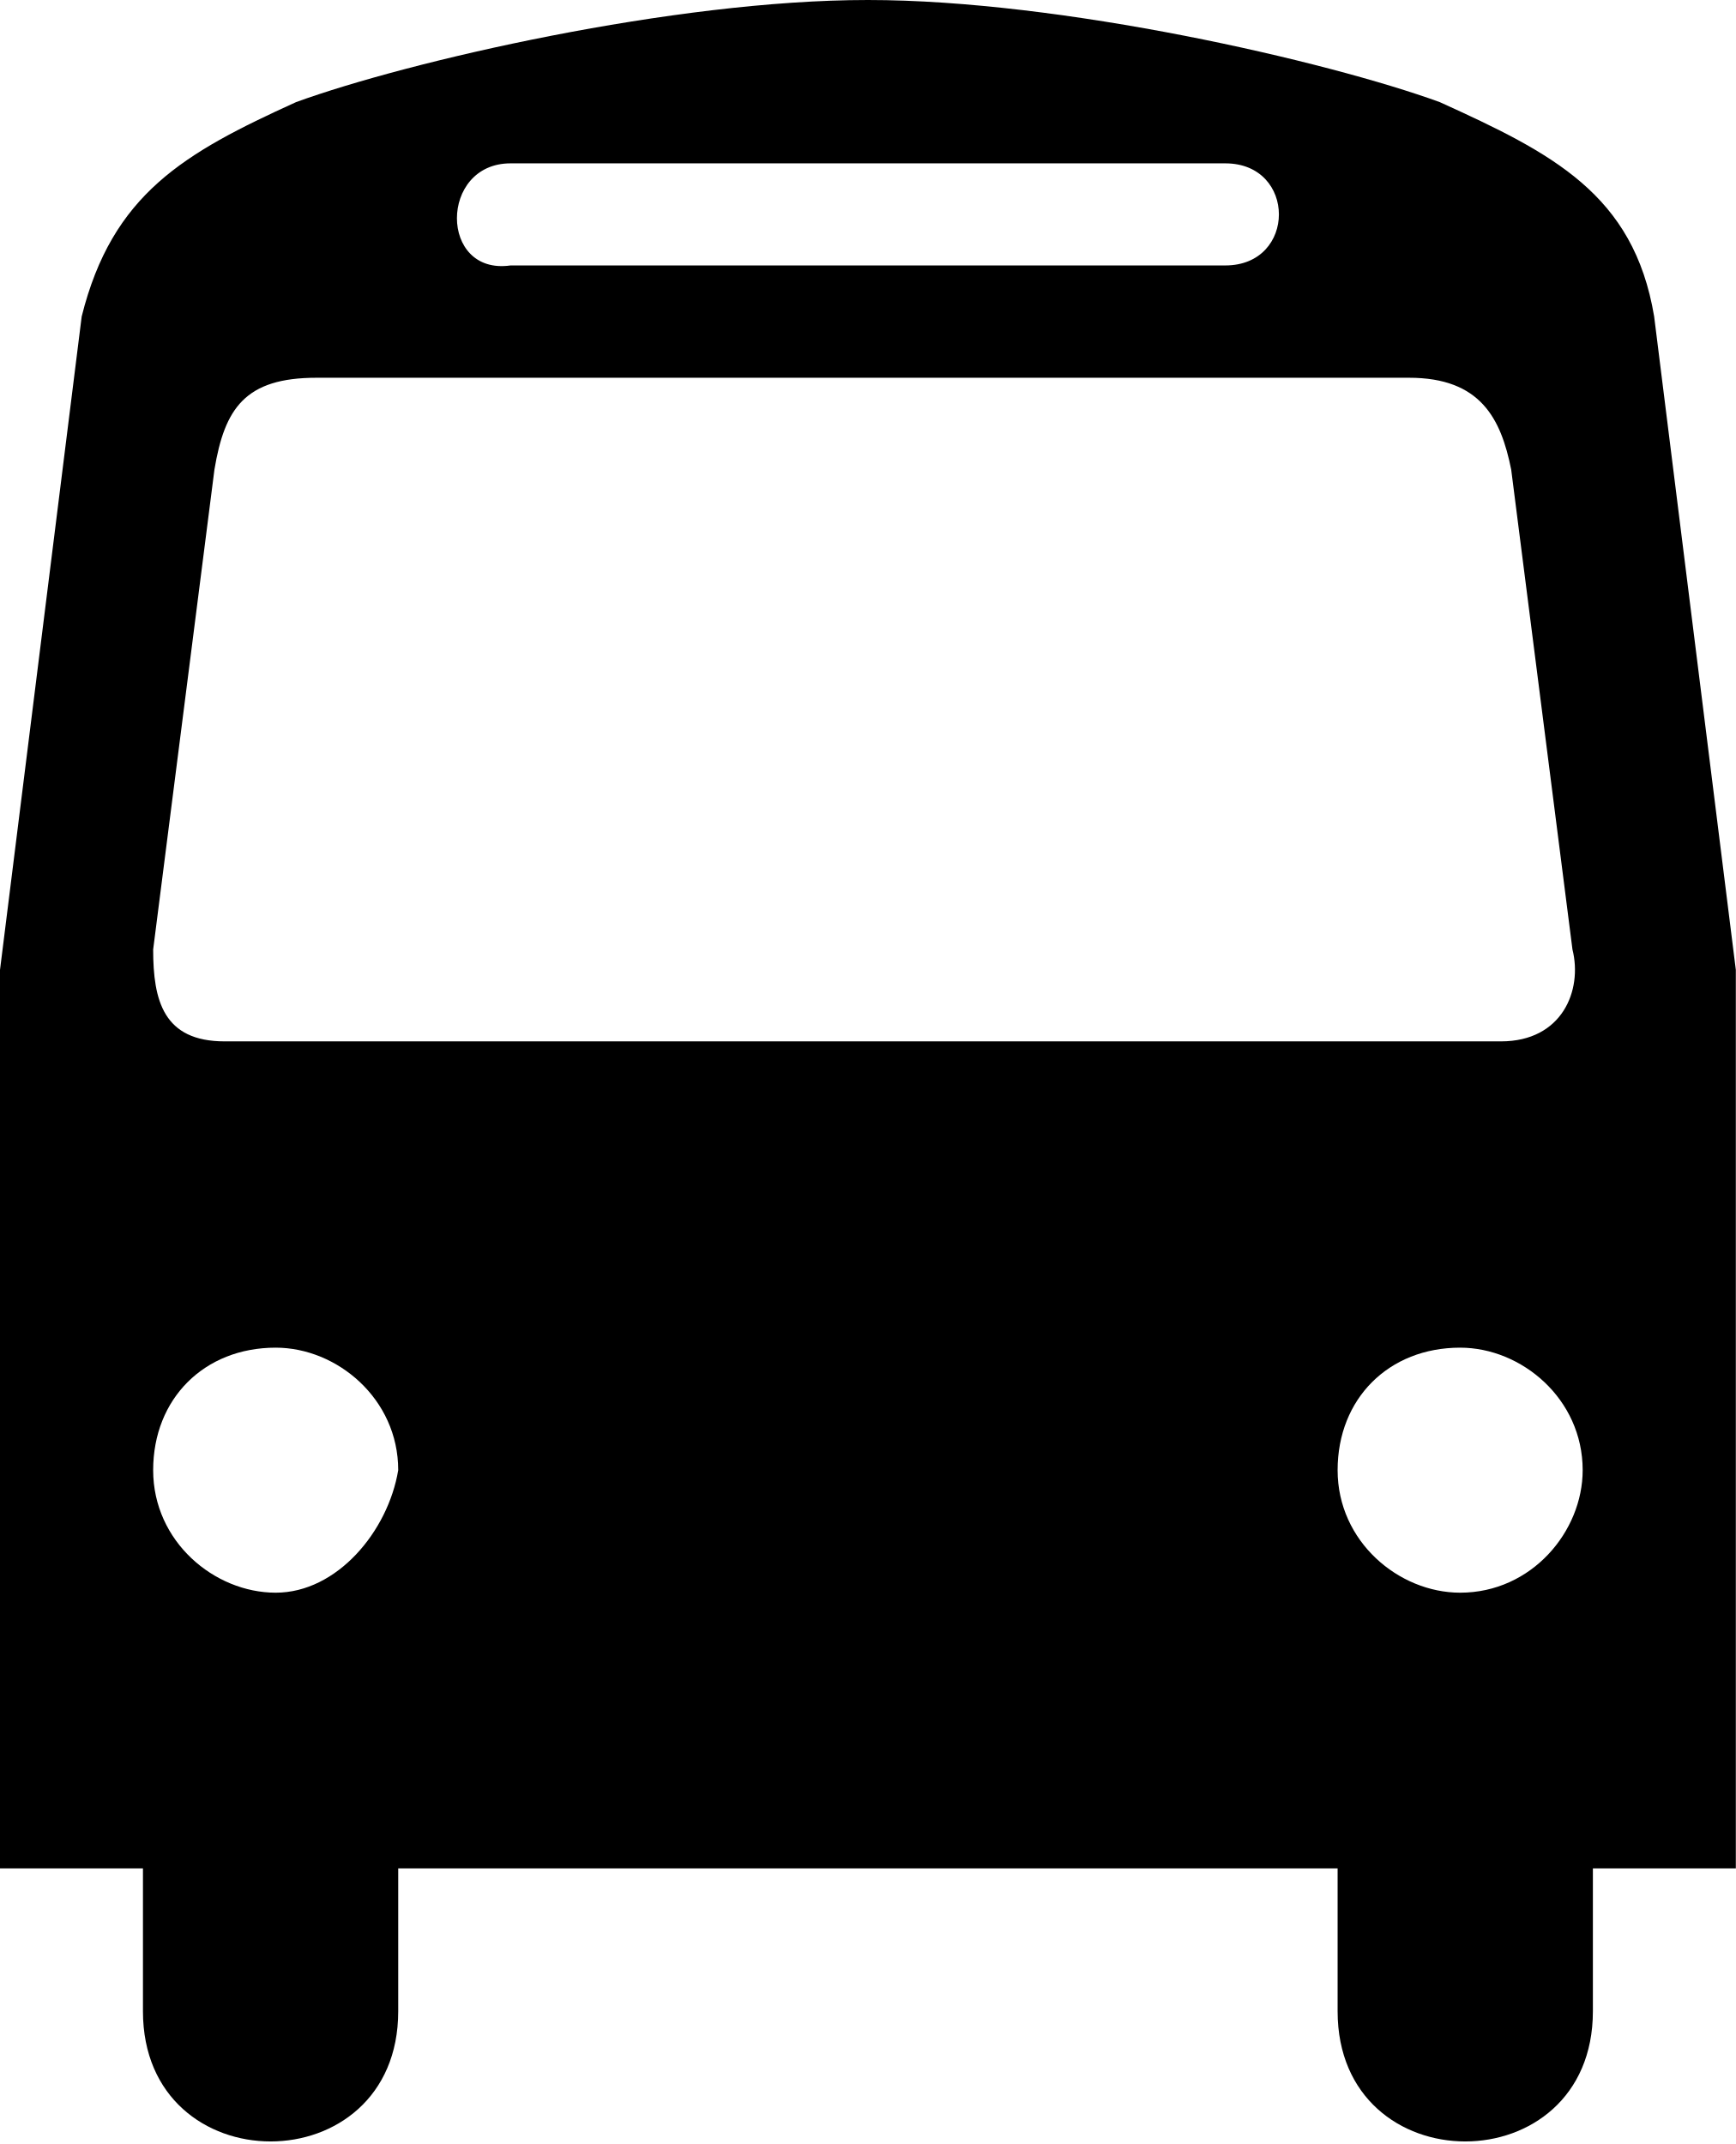
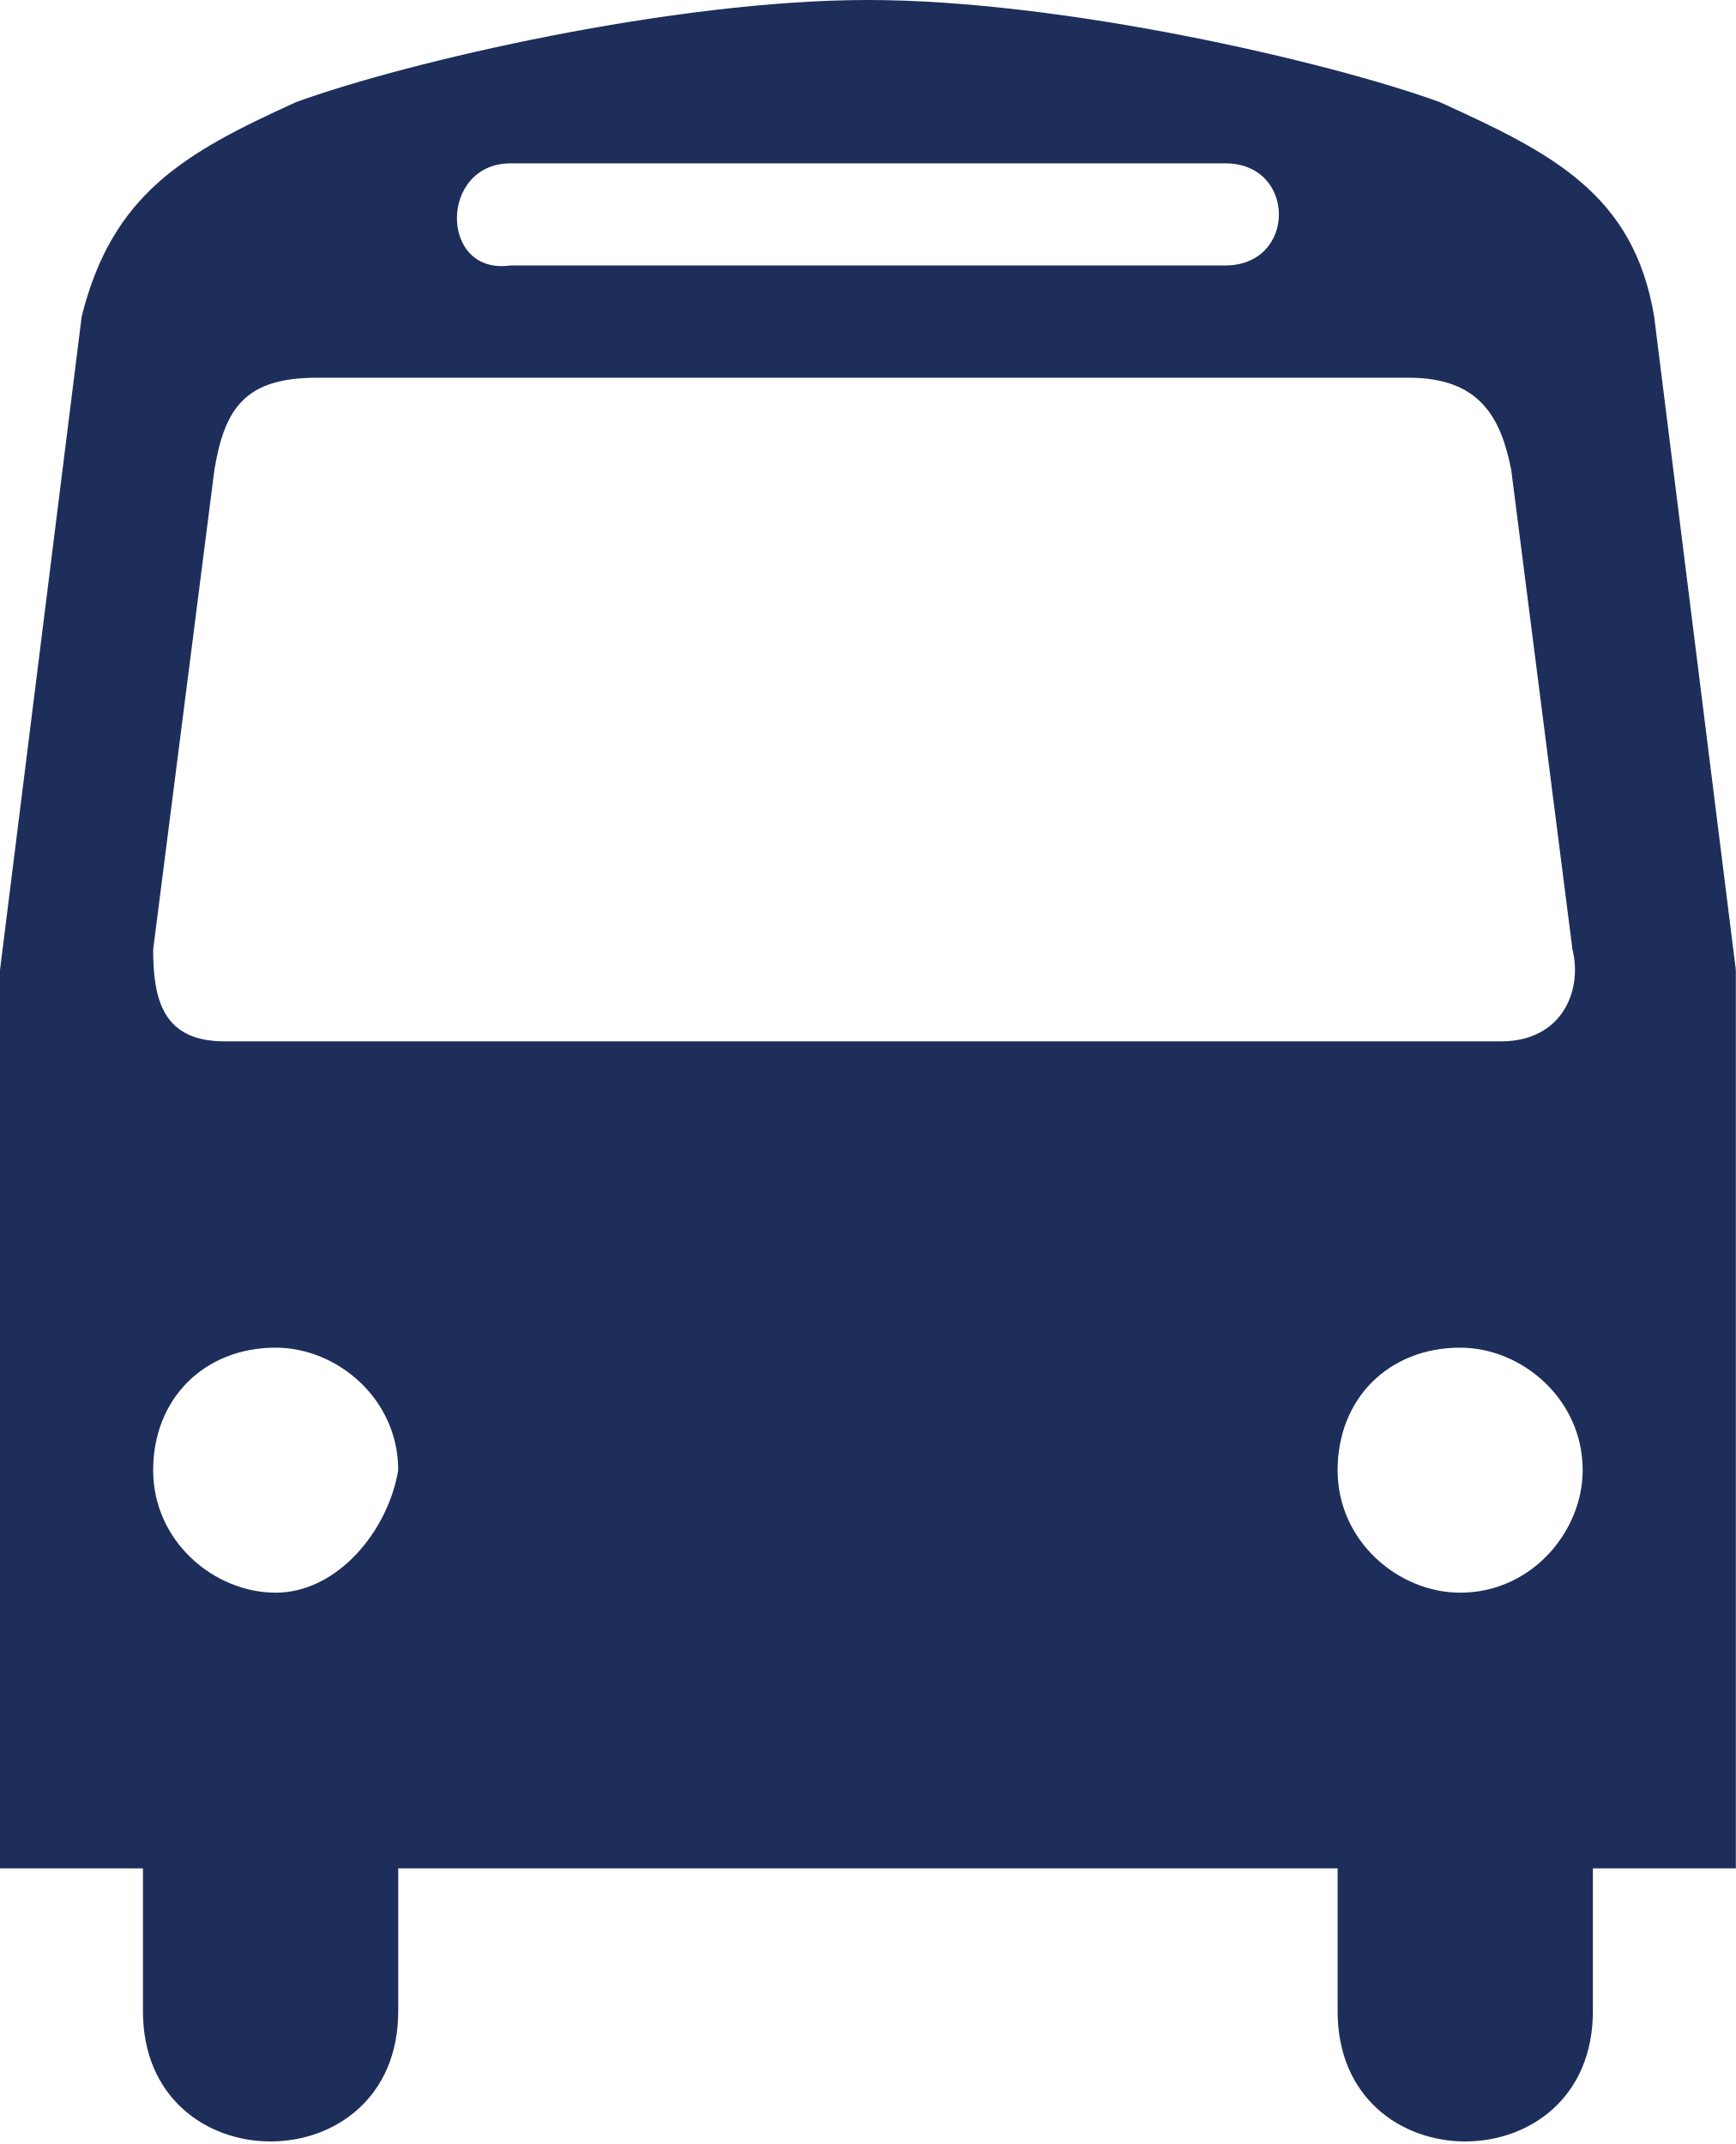
<svg xmlns="http://www.w3.org/2000/svg" version="1.1" id="svg2103" x="0px" y="0px" viewBox="0 0 17 21" style="enable-background:new 0 0 17 21;" xml:space="preserve">
-   <path d="M16.2,3.1c-0.2-1.2-1-1.6-2.1-2.1C13,0.6,10.4,0,8.5,0C6.6,0,4,0.6,2.9,1C1.8,1.5,1.1,1.9,0.8,3.1L0,9.5v8.8h1.4v1.4c0,1.7,2.5,1.7,2.5,0v-1.4h4.5h0h4.7v1.4c0,1.7,2.5,1.7,2.5,0v-1.4H17V9.5L16.2,3.1z M5,1.6h3.4H12c0.7,0,0.7,1,0,1H8.4H5C4.3,2.7,4.3,1.6,5,1.6z M2.7,15.6c-0.6,0-1.2-0.5-1.2-1.2c0-0.7,0.5-1.2,1.2-1.2c0.6,0,1.2,0.5,1.2,1.2C3.8,15,3.3,15.6,2.7,15.6zM8.4,10.2H2.2c-0.6,0-0.7-0.4-0.7-0.9l0.6-4.7c0.1-0.6,0.3-0.9,1-0.9h5.3h5.4c0.7,0,0.9,0.4,1,0.9l0.6,4.7c0.1,0.4-0.1,0.9-0.7,0.9H8.4z M14.3,15.6c-0.6,0-1.2-0.5-1.2-1.2c0-0.7,0.5-1.2,1.2-1.2c0.6,0,1.2,0.5,1.2,1.2C15.5,15,15,15.6,14.3,15.6z" />
+   <path fill="#1d2e5b" d="M16.2,3.1c-0.2-1.2-1-1.6-2.1-2.1C13,0.6,10.4,0,8.5,0C6.6,0,4,0.6,2.9,1C1.8,1.5,1.1,1.9,0.8,3.1L0,9.5v8.8h1.4v1.4c0,1.7,2.5,1.7,2.5,0v-1.4h4.5h0h4.7v1.4c0,1.7,2.5,1.7,2.5,0v-1.4H17V9.5L16.2,3.1z M5,1.6h3.4H12c0.7,0,0.7,1,0,1H8.4H5C4.3,2.7,4.3,1.6,5,1.6z M2.7,15.6c-0.6,0-1.2-0.5-1.2-1.2c0-0.7,0.5-1.2,1.2-1.2c0.6,0,1.2,0.5,1.2,1.2C3.8,15,3.3,15.6,2.7,15.6zM8.4,10.2H2.2c-0.6,0-0.7-0.4-0.7-0.9l0.6-4.7c0.1-0.6,0.3-0.9,1-0.9h5.3h5.4c0.7,0,0.9,0.4,1,0.9l0.6,4.7c0.1,0.4-0.1,0.9-0.7,0.9H8.4z M14.3,15.6c-0.6,0-1.2-0.5-1.2-1.2c0-0.7,0.5-1.2,1.2-1.2c0.6,0,1.2,0.5,1.2,1.2C15.5,15,15,15.6,14.3,15.6z" />
</svg>
